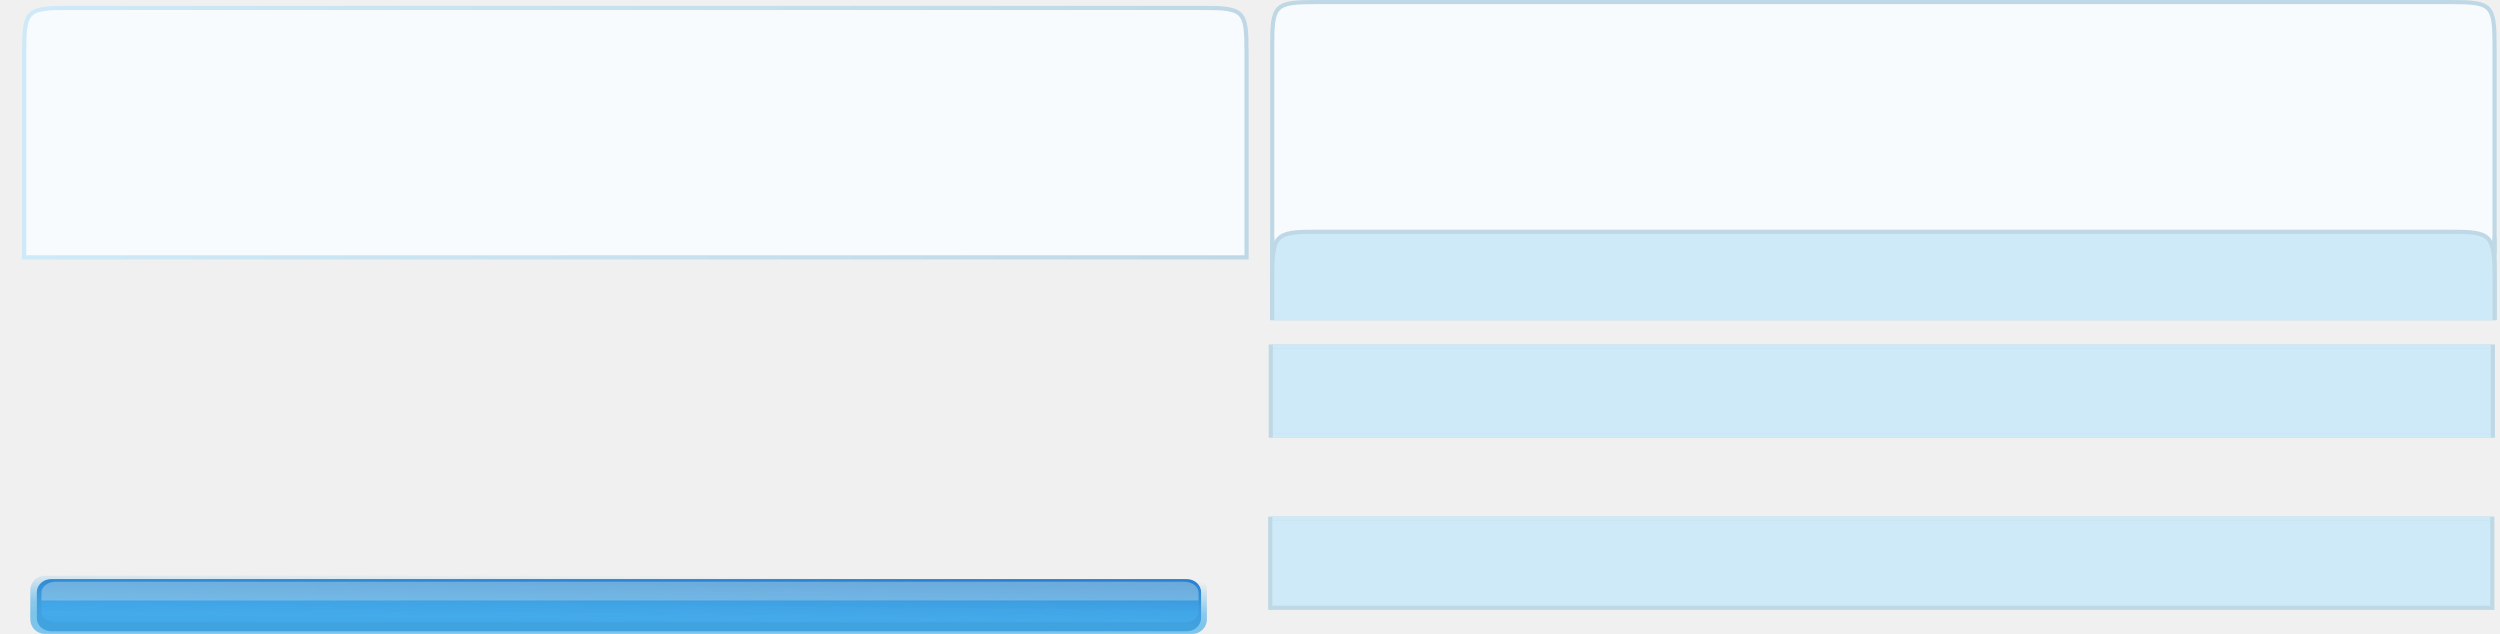
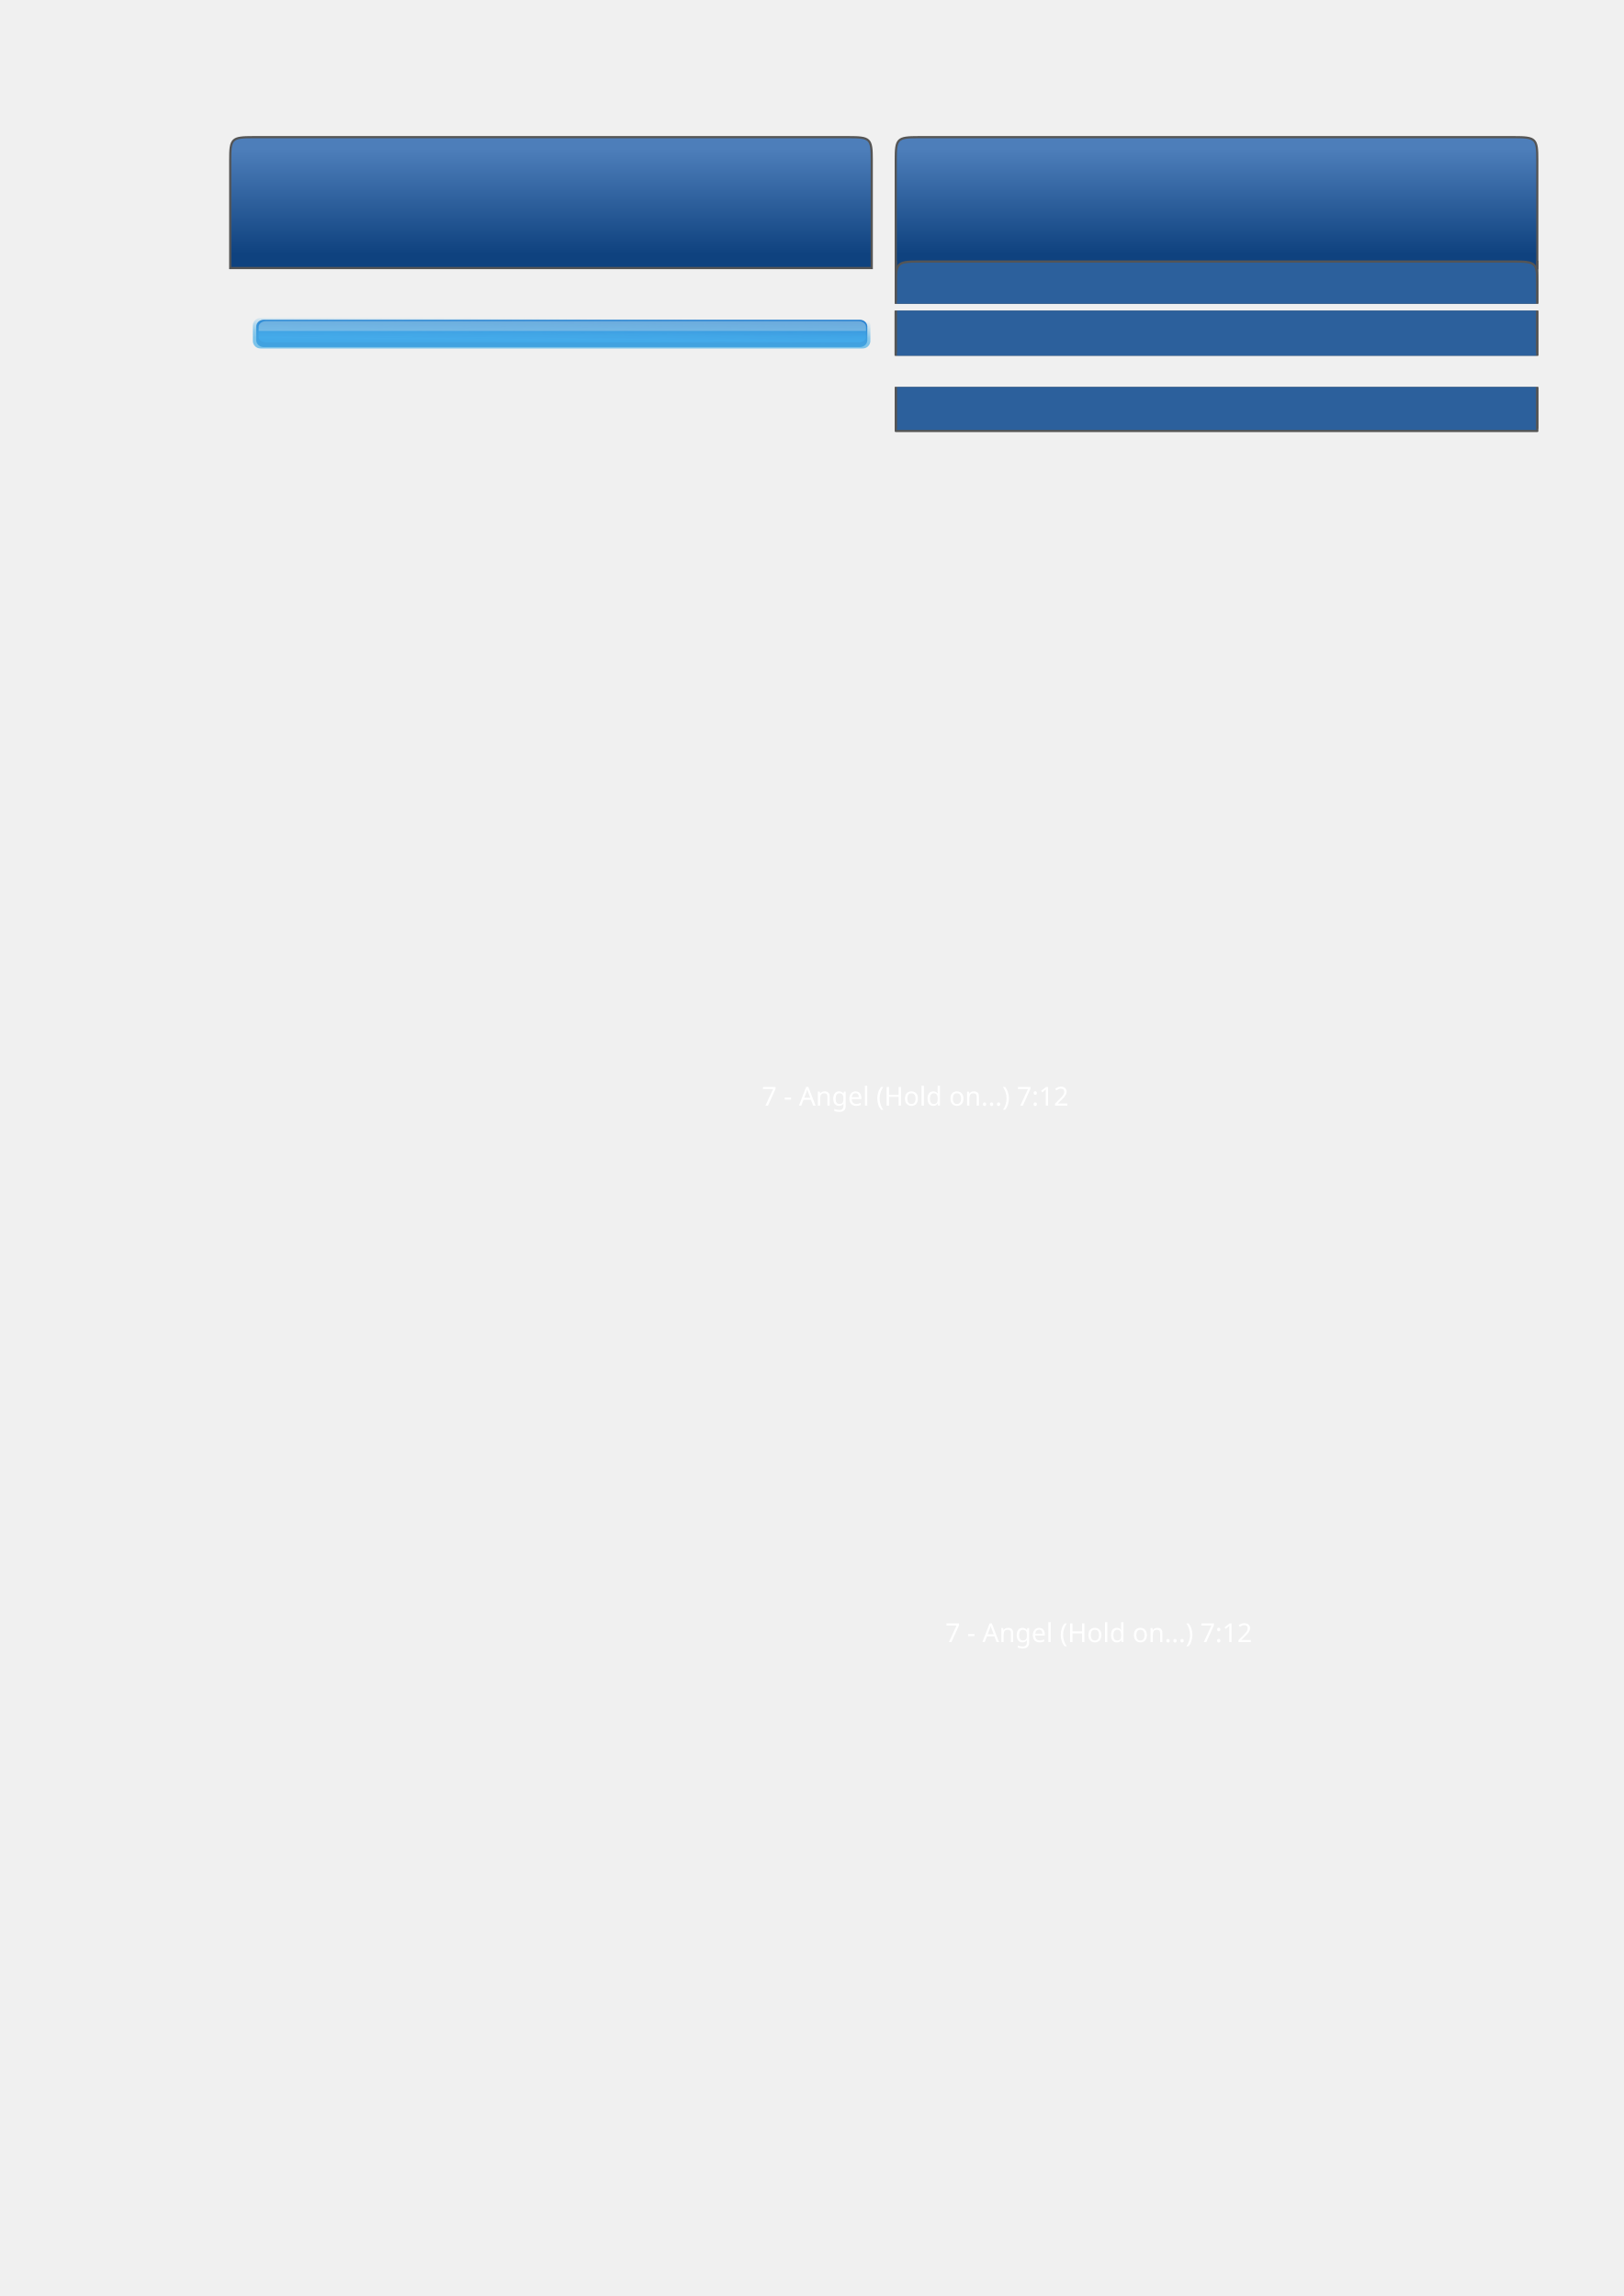
- <svg xmlns="http://www.w3.org/2000/svg" xmlns:xlink="http://www.w3.org/1999/xlink" version="1.0" width="601.313" height="152.468" id="svg2465">
+ <svg xmlns="http://www.w3.org/2000/svg" xmlns:xlink="http://www.w3.org/1999/xlink" width="744.094" height="1052.362" id="svg2465">
  <defs id="defs2467">
-     <linearGradient x1="156" y1="107.5" x2="156" y2="59.5" id="SVGID_3_" gradientUnits="userSpaceOnUse" gradientTransform="translate(301.5,-42.13782)">
-       <stop style="stop-color:#303030;stop-opacity:1" offset="0" id="stop41" />
-       <stop style="stop-color:#666666;stop-opacity:1" offset="1" id="stop43" />
-     </linearGradient>
-     <linearGradient x1="156" y1="23.5" x2="156" y2="159.5" id="SVGID_4_" gradientUnits="userSpaceOnUse">
-       <stop style="stop-color:#383838;stop-opacity:1" offset="0" id="stop50" />
-       <stop style="stop-color:#000000;stop-opacity:1" offset="1" id="stop52" />
-     </linearGradient>
-     <linearGradient x1="156" y1="386.5" x2="156" y2="338.5" id="SVGID_1_" gradientUnits="userSpaceOnUse">
-       <stop style="stop-color:#303030;stop-opacity:1" offset="0" id="stop13" />
-       <stop style="stop-color:#666666;stop-opacity:1" offset="1" id="stop15" />
-     </linearGradient>
-     <linearGradient x1="156" y1="107.5" x2="156" y2="59.5" id="linearGradient12237" xlink:href="#SVGID_3_" gradientUnits="userSpaceOnUse" gradientTransform="translate(301.5,-42.13782)" />
-     <linearGradient x1="156" y1="23.5" x2="156" y2="159.5" id="linearGradient12239" xlink:href="#SVGID_4_" gradientUnits="userSpaceOnUse" />
-     <linearGradient x1="156" y1="107.5" x2="156" y2="59.5" id="linearGradient12249" xlink:href="#SVGID_3_" gradientUnits="userSpaceOnUse" gradientTransform="translate(400,8.362183)" />
-     <linearGradient x1="156" y1="107.5" x2="156" y2="59.5" id="linearGradient12307" xlink:href="#SVGID_3_" gradientUnits="userSpaceOnUse" gradientTransform="translate(400,8.362183)" />
-     <linearGradient x1="156" y1="23.5" x2="156" y2="159.5" id="linearGradient12309" xlink:href="#SVGID_4_" gradientUnits="userSpaceOnUse" />
-     <linearGradient x1="156" y1="23.5" x2="156" y2="159.5" id="linearGradient12321" xlink:href="#SVGID_4_" gradientUnits="userSpaceOnUse" />
-     <linearGradient x1="156" y1="23.5" x2="156" y2="159.5" id="linearGradient2492" gradientUnits="userSpaceOnUse">
-       <stop style="stop-color:#383838;stop-opacity:1" offset="0" id="stop2494" />
-       <stop style="stop-color:#000000;stop-opacity:1" offset="1" id="stop2496" />
-     </linearGradient>
-     <linearGradient x1="156" y1="23.5" x2="156" y2="159.5" id="linearGradient12327" xlink:href="#SVGID_4_" gradientUnits="userSpaceOnUse" gradientTransform="translate(400,9.362183)" />
-     <linearGradient x1="156" y1="23.5" x2="156" y2="159.5" id="linearGradient20166" gradientUnits="userSpaceOnUse">
-       <stop style="stop-color:#383838;stop-opacity:1" offset="0" id="stop20168" />
-       <stop style="stop-color:#000000;stop-opacity:1" offset="1" id="stop20170" />
-     </linearGradient>
-     <linearGradient x1="571.39" y1="26.003" x2="617.646" y2="26.003" id="linearGradient3282" xlink:href="#linearGradient3278" gradientUnits="userSpaceOnUse" gradientTransform="matrix(0.238449,5.037037e-2,-1.04767,4.931117,25.27228,-40.75651)" />
-     <linearGradient x1="219.501" y1="175.302" x2="221.501" y2="167.488" id="linearGradient3279" xlink:href="#linearGradient3256" gradientUnits="userSpaceOnUse" gradientTransform="matrix(0.952842,0.20128,-0.262179,1.234011,25.27228,-40.75651)" />
-     <radialGradient cx="87.631" cy="237.261" r="43.632" fx="87.631" fy="237.261" id="radialGradient3275" xlink:href="#linearGradient3339" gradientUnits="userSpaceOnUse" gradientTransform="matrix(1.085913,0.22939,-0.230051,1.082792,25.27228,-40.75651)" />
-     <radialGradient cx="43.683" cy="239.966" r="66.204" fx="43.683" fy="239.966" id="radialGradient3269" xlink:href="#linearGradient3450" gradientUnits="userSpaceOnUse" gradientTransform="matrix(1.494373,0.315674,-0.167171,0.78683,25.27228,-40.75651)" />
-     <linearGradient x1="163.299" y1="67.546" x2="255.826" y2="67.546" id="linearGradient3266" xlink:href="#linearGradient3316" gradientUnits="userSpaceOnUse" gradientTransform="matrix(0.901885,0.190516,-0.276992,1.303734,25.28407,-40.812)" />
-     <linearGradient x1="191.884" y1="31.259" x2="133.694" y2="30.521" id="linearGradient3258" xlink:href="#linearGradient3426" gradientUnits="userSpaceOnUse" gradientTransform="matrix(1.007419,0.212809,-0.247976,1.167159,25.15494,-40.21702)" />
+     <linearGradient y2="59.5" x2="156" y1="107.5" x1="156" gradientUnits="userSpaceOnUse" id="SVGID_3_" gradientTransform="translate(301.5,-42.13782)">
+       <stop id="stop41" style="stop-color:#0f427f;stop-opacity:1;" offset="0" />
+       <stop id="stop43" style="stop-color:#4d7eba;stop-opacity:1;" offset="1" />
+     </linearGradient>
+     <linearGradient y2="159.5" x2="156" y1="23.5" x1="156" gradientUnits="userSpaceOnUse" id="SVGID_4_">
+       <stop id="stop50" style="stop-color:#383838" offset="0" />
+       <stop id="stop52" style="stop-color:#000000" offset="1" />
+     </linearGradient>
+     <linearGradient y2="338.5" x2="156" y1="386.5" x1="156" gradientUnits="userSpaceOnUse" id="SVGID_1_">
+       <stop id="stop13" style="stop-color:#303030" offset="0" />
+       <stop id="stop15" style="stop-color:#666666" offset="1" />
+     </linearGradient>
+     <linearGradient xlink:href="#SVGID_3_" id="linearGradient12237" gradientUnits="userSpaceOnUse" gradientTransform="translate(301.5,-42.13782)" x1="156" y1="107.5" x2="156" y2="59.5" />
+     <linearGradient xlink:href="#SVGID_4_" id="linearGradient12239" gradientUnits="userSpaceOnUse" x1="156" y1="23.5" x2="156" y2="159.5" />
+     <linearGradient xlink:href="#SVGID_3_" id="linearGradient12249" gradientUnits="userSpaceOnUse" gradientTransform="translate(400,8.362183)" x1="156" y1="107.5" x2="156" y2="59.5" />
+     <linearGradient xlink:href="#SVGID_3_" id="linearGradient12307" gradientUnits="userSpaceOnUse" gradientTransform="translate(400,8.362183)" x1="156" y1="107.5" x2="156" y2="59.5" />
+     <linearGradient xlink:href="#SVGID_4_" id="linearGradient12309" gradientUnits="userSpaceOnUse" x1="156" y1="23.5" x2="156" y2="159.5" />
+     <linearGradient xlink:href="#SVGID_4_" id="linearGradient12321" gradientUnits="userSpaceOnUse" x1="156" y1="23.5" x2="156" y2="159.5" />
+     <linearGradient id="linearGradient2492" gradientUnits="userSpaceOnUse" x1="156" y1="23.5" x2="156" y2="159.5">
+       <stop offset="0" style="stop-color:#383838" id="stop2494" />
+       <stop offset="1" style="stop-color:#000000" id="stop2496" />
+     </linearGradient>
+     <linearGradient xlink:href="#SVGID_4_" id="linearGradient12327" gradientUnits="userSpaceOnUse" x1="156" y1="23.5" x2="156" y2="159.5" gradientTransform="translate(400,9.362183)" />
+     <linearGradient id="linearGradient20166" gradientUnits="userSpaceOnUse" x1="156" y1="23.5" x2="156" y2="159.5">
+       <stop offset="0" style="stop-color:#383838" id="stop20168" />
+       <stop offset="1" style="stop-color:#000000" id="stop20170" />
+     </linearGradient>
+     <linearGradient id="linearGradient2477" gradientUnits="userSpaceOnUse" x1="156" y1="386.5" x2="156" y2="338.5">
+       <stop offset="0" style="stop-color:#303030" id="stop2479" />
+       <stop offset="1" style="stop-color:#666666" id="stop2481" />
+     </linearGradient>
+     <linearGradient xlink:href="#SVGID_3_" id="linearGradient4249" gradientUnits="userSpaceOnUse" x1="156" y1="386.5" x2="156" y2="338.5" gradientTransform="translate(96.5,-270.1378)" />
+     <linearGradient gradientTransform="translate(-304.1549,-0.6960067)" gradientUnits="userSpaceOnUse" xlink:href="#linearGradient3168" id="linearGradient28259" y2="92.862" x2="704.998" y1="92.862" x1="409.998" />
+     <linearGradient gradientUnits="userSpaceOnUse" xlink:href="#linearGradient3168" id="linearGradient28255" y2="92.862" x2="704.998" y1="92.862" x1="409.998" />
+     <linearGradient gradientUnits="userSpaceOnUse" xlink:href="#linearGradient27262" id="linearGradient27268" y2="92.862" x2="704.998" y1="92.862" x1="409.998" />
+     <linearGradient gradientUnits="userSpaceOnUse" xlink:href="#linearGradient3168" id="linearGradient27258" y2="129.297" x2="704.498" y1="129.297" x1="410.498" />
+     <linearGradient gradientUnits="userSpaceOnUse" xlink:href="#linearGradient3168" id="linearGradient27240" y2="129.369" x2="705" y1="129.369" x1="704" />
+     <linearGradient gradientUnits="userSpaceOnUse" xlink:href="#linearGradient3168" id="linearGradient27238" y2="129.37" x2="411" y1="129.37" x1="410" />
+     <linearGradient gradientUnits="userSpaceOnUse" xlink:href="#linearGradient3168" id="linearGradient27236" y2="92.862" x2="704.998" y1="92.862" x1="409.998" />
+     <linearGradient gradientTransform="matrix(1.485976,0,0,0.6042971,365.6023,54.96613)" gradientUnits="userSpaceOnUse" xlink:href="#linearGradient3168" id="linearGradient27217" y2="24.505" x2="127.203" y1="204.82" x1="127.203" />
+     <linearGradient gradientTransform="matrix(3.373718,0,0,0.225475,387.5908,113.0999)" gradientUnits="userSpaceOnUse" xlink:href="#linearGradient3186" id="linearGradient27214" y2="173.231" x2="39.494" y1="161.823" x1="39.494" />
+     <linearGradient gradientTransform="matrix(3.373718,0,0,0.225475,387.5908,113.0999)" gradientUnits="userSpaceOnUse" xlink:href="#linearGradient3186" id="linearGradient27211" y2="173.231" x2="39.494" y1="161.823" x1="39.494" />
+     <linearGradient gradientTransform="matrix(1.485976,0,0,0.6042971,365.6023,54.96613)" gradientUnits="userSpaceOnUse" xlink:href="#linearGradient3033" id="linearGradient27209" y2="24.505" x2="127.203" y1="204.82" x1="127.203" />
+     <linearGradient gradientTransform="matrix(3.373105,0,0,0.2365409,387.2329,143.3455)" gradientUnits="userSpaceOnUse" xlink:href="#linearGradient3168" id="linearGradient26224" y2="159.921" x2="37.697" y1="182.738" x1="37.697" />
+     <linearGradient gradientTransform="translate(-305.5,64.5)" gradientUnits="userSpaceOnUse" xlink:href="#linearGradient3168" id="linearGradient26221" y2="92.862" x2="704.998" y1="92.862" x1="409.998" />
+     <linearGradient gradientTransform="translate(-305.5,64.5)" gradientUnits="userSpaceOnUse" xlink:href="#linearGradient3168" id="linearGradient25670" y2="92.862" x2="704.998" y1="92.862" x1="409.998" />
+     <linearGradient gradientTransform="translate(-320.5,67.5)" gradientUnits="userSpaceOnUse" xlink:href="#linearGradient3168" id="linearGradient25666" y2="129.37" x2="411" y1="129.37" x1="410" />
+     <linearGradient gradientTransform="translate(-320.5,67.5)" gradientUnits="userSpaceOnUse" xlink:href="#linearGradient3168" id="linearGradient25663" y2="129.369" x2="705" y1="129.369" x1="704" />
+     <linearGradient gradientUnits="userSpaceOnUse" xlink:href="#linearGradient3168" id="linearGradient25660" y2="129.369" x2="705" y1="129.369" x1="704" />
+     <linearGradient gradientUnits="userSpaceOnUse" xlink:href="#linearGradient3168" id="linearGradient25658" y2="129.37" x2="411" y1="129.37" x1="410" />
+     <linearGradient gradientUnits="userSpaceOnUse" xlink:href="#linearGradient3168" id="linearGradient25656" y2="92.862" x2="704.998" y1="92.862" x1="409.998" />
+     <linearGradient gradientUnits="userSpaceOnUse" xlink:href="#linearGradient3168" id="linearGradient25638" y2="129.369" x2="705" y1="129.369" x1="704" />
+     <linearGradient gradientUnits="userSpaceOnUse" xlink:href="#linearGradient3168" id="linearGradient25630" y2="129.37" x2="411" y1="129.37" x1="410" />
+     <linearGradient gradientUnits="userSpaceOnUse" xlink:href="#linearGradient3168" id="linearGradient25622" y2="92.862" x2="704.998" y1="92.862" x1="409.998" />
+     <linearGradient gradientTransform="matrix(1.485976,0,0,0.6042971,365.6023,54.96613)" gradientUnits="userSpaceOnUse" xlink:href="#linearGradient3033" id="linearGradient24264" y2="24.505" x2="127.203" y1="204.82" x1="127.203" />
+     <linearGradient gradientTransform="matrix(3.373718,0,0,0.225475,387.5908,113.0999)" gradientUnits="userSpaceOnUse" xlink:href="#linearGradient3186" id="linearGradient24261" y2="173.231" x2="39.494" y1="161.823" x1="39.494" />
+     <linearGradient gradientTransform="matrix(3.373105,0,0,0.2365409,387.2329,143.3455)" gradientUnits="userSpaceOnUse" xlink:href="#linearGradient3168" id="linearGradient18287" y2="159.921" x2="37.697" y1="182.738" x1="37.697" />
+     <linearGradient gradientTransform="matrix(1.000179,0,0,0.7770556,1.982399,-16.407)" gradientUnits="userSpaceOnUse" xlink:href="#linearGradient3278" id="linearGradient18132" y2="448.785" x2="281.216" y1="414.846" x1="281.458" />
+     <linearGradient gradientTransform="matrix(1,0,0,0.9464286,1.949747,-87.37264)" gradientUnits="userSpaceOnUse" xlink:href="#linearGradient3222" id="linearGradient18130" y2="414.139" x2="291.558" y1="428.139" x1="291.401" />
+     <linearGradient gradientTransform="matrix(1.000179,0,0,0.7770556,1.982399,-16.407)" gradientUnits="userSpaceOnUse" xlink:href="#linearGradient3278" id="linearGradient18118" y2="448.785" x2="281.216" y1="414.846" x1="281.458" />
+     <linearGradient gradientTransform="matrix(1,0,0,0.9464286,1.949747,-87.37264)" gradientUnits="userSpaceOnUse" xlink:href="#linearGradient3222" id="linearGradient18116" y2="414.139" x2="291.558" y1="428.139" x1="291.401" />
+     <linearGradient gradientTransform="matrix(0.2384491,5.0370374e-2,-1.04767,4.931117,449.0314,146.3982)" gradientUnits="userSpaceOnUse" xlink:href="#linearGradient3278" id="linearGradient5431" y2="26.003" x2="617.646" y1="26.003" x1="571.39" />
+     <linearGradient gradientTransform="matrix(0.952842,0.2012799,-0.2621792,1.234012,449.0314,146.3982)" gradientUnits="userSpaceOnUse" xlink:href="#linearGradient3256" id="linearGradient5428" y2="167.488" x2="221.501" y1="175.302" x1="219.501" />
+     <radialGradient gradientTransform="matrix(1.085913,0.22939,-0.230051,1.082792,449.0314,146.3982)" gradientUnits="userSpaceOnUse" xlink:href="#linearGradient3339" id="radialGradient5425" fy="237.261" fx="87.631" r="43.632" cy="237.261" cx="87.631" />
+     <radialGradient gradientTransform="matrix(1.494373,0.3156737,-0.1671707,0.7868303,449.9958,151.0906)" gradientUnits="userSpaceOnUse" xlink:href="#linearGradient3450" id="radialGradient5419" fy="239.966" fx="43.683" r="66.204" cy="239.966" cx="43.683" />
+     <linearGradient gradientTransform="matrix(0.9018855,0.1905157,-0.2769924,1.303734,449.0432,146.3427)" gradientUnits="userSpaceOnUse" xlink:href="#linearGradient3316" id="linearGradient5416" y2="67.546" x2="255.826" y1="67.546" x1="163.299" />
+     <linearGradient gradientTransform="matrix(1.007419,0.2128088,-0.2479757,1.167159,448.914,146.9377)" gradientUnits="userSpaceOnUse" xlink:href="#linearGradient3426" id="linearGradient5408" y2="30.521" x2="133.694" y1="31.259" x1="191.884" />
+     <radialGradient gradientUnits="userSpaceOnUse" xlink:href="#linearGradient3222" id="radialGradient4409" fy="210.796" fx="85.957" r="37.277" cy="210.796" cx="85.957" />
+     <linearGradient gradientUnits="userSpaceOnUse" xlink:href="#linearGradient3222" id="linearGradient4407" y2="229.452" x2="97.897" y1="164.932" x1="70.037" />
+     <radialGradient gradientUnits="userSpaceOnUse" xlink:href="#linearGradient3210" id="radialGradient4405" fy="211.573" fx="87.398" r="48.997" cy="211.573" cx="87.398" />
+     <linearGradient gradientTransform="matrix(1.133764,0,0,0.991129,134.0667,345.742)" gradientUnits="userSpaceOnUse" xlink:href="#linearGradient3033" id="linearGradient4389" y2="24.505" x2="127.203" y1="204.82" x1="127.203" />
+     <linearGradient gradientTransform="matrix(2.546623,0,0,0.392677,152.2301,340.5969)" gradientUnits="userSpaceOnUse" xlink:href="#linearGradient3168" id="linearGradient4386" y2="159.921" x2="37.697" y1="182.738" x1="37.697" />
+     <linearGradient gradientTransform="matrix(2.546623,0,0,0.392677,152.2301,406.5969)" gradientUnits="userSpaceOnUse" xlink:href="#linearGradient3168" id="linearGradient4383" y2="159.921" x2="37.697" y1="182.738" x1="37.697" />
+     <linearGradient gradientTransform="matrix(2.546623,0,0,0.392677,152.2301,470.5969)" gradientUnits="userSpaceOnUse" xlink:href="#linearGradient3168" id="linearGradient4380" y2="159.921" x2="37.697" y1="182.738" x1="37.697" />
+     <linearGradient gradientTransform="matrix(2.546623,0,0,0.392677,152.2301,374.5969)" gradientUnits="userSpaceOnUse" xlink:href="#linearGradient3186" id="linearGradient4377" y2="173.231" x2="39.494" y1="161.823" x1="39.494" />
+     <linearGradient gradientTransform="matrix(2.546623,0,0,0.392677,152.2301,440.5969)" gradientUnits="userSpaceOnUse" xlink:href="#linearGradient3186" id="linearGradient4374" y2="173.231" x2="39.494" y1="161.823" x1="39.494" />
+     <linearGradient id="linearGradient3186">
+       <stop id="stop3188" offset="0" style="stop-color:#ffffff;stop-opacity:1" />
+       <stop id="stop3190" offset="1" style="stop-color:#ffffff;stop-opacity:0" />
+     </linearGradient>
+     <linearGradient id="linearGradient3168">
+       <stop id="stop3170" offset="0" style="stop-color:#cee9f7;stop-opacity:1" />
+       <stop id="stop3172" offset="1" style="stop-color:#bfd8e5;stop-opacity:1" />
+     </linearGradient>
+     <linearGradient id="linearGradient3033">
+       <stop id="stop3035" offset="0" style="stop-color:#419eea;stop-opacity:0.175" />
+       <stop id="stop3037" offset="1" style="stop-color:#ffffff;stop-opacity:0" />
+     </linearGradient>
+     <linearGradient id="linearGradient4152">
+       <stop id="stop4154" offset="0" style="stop-color:#452b3b;stop-opacity:0.625" />
+       <stop id="stop4162" offset="1" style="stop-color:#3d2634;stop-opacity:0" />
+     </linearGradient>
+     <radialGradient gradientUnits="userSpaceOnUse" xlink:href="#linearGradient4152" id="radialGradient4150" fy="210.796" fx="85.957" r="37.277" cy="210.796" cx="85.957" />
+     <linearGradient id="linearGradient3426">
+       <stop id="stop3428" offset="0" style="stop-color:#97f1fd;stop-opacity:1" />
+       <stop id="stop3430" offset="1" style="stop-color:#41cdff;stop-opacity:0.701" />
+     </linearGradient>
+     <linearGradient id="linearGradient3316">
+       <stop id="stop3318" offset="0" style="stop-color:#46b3ff;stop-opacity:1" />
+       <stop id="stop3324" offset="0.02" style="stop-color:#1d72c9;stop-opacity:1" />
+       <stop id="stop3326" offset="0.515" style="stop-color:#64cff4;stop-opacity:1" />
+       <stop id="stop3330" offset="0.668" style="stop-color:#65d1f7;stop-opacity:1" />
+       <stop id="stop3328" offset="0.92" style="stop-color:#196dc7;stop-opacity:1" />
+       <stop id="stop3320" offset="1" style="stop-color:#196dc7;stop-opacity:1" />
+     </linearGradient>
+     <linearGradient id="linearGradient3450">
+       <stop id="stop3452" offset="0" style="stop-color:#fdfdfd;stop-opacity:1" />
+       <stop id="stop3454" offset="1" style="stop-color:#fdfdfd;stop-opacity:0" />
+     </linearGradient>
+     <linearGradient id="linearGradient3222">
+       <stop id="stop3224" offset="0" style="stop-color:#4cb0e7;stop-opacity:1" />
+       <stop id="stop3242" offset="0.23" style="stop-color:#4cb0e7;stop-opacity:1" />
+       <stop id="stop3230" offset="0.46" style="stop-color:#4cb0e7;stop-opacity:0.854" />
+       <stop id="stop3232" offset="0.69" style="stop-color:#4cb0e7;stop-opacity:0.486" />
+       <stop id="stop3226" offset="1" style="stop-color:#4cb0e7;stop-opacity:0" />
+     </linearGradient>
+     <linearGradient id="linearGradient3210">
+       <stop id="stop3212" offset="0" style="stop-color:#186bc7;stop-opacity:1" />
+       <stop id="stop3218" offset="0.8" style="stop-color:#186bc7;stop-opacity:1" />
+       <stop id="stop3214" offset="1" style="stop-color:#1c74cb;stop-opacity:0" />
+     </linearGradient>
+     <linearGradient id="linearGradient3339">
+       <stop id="stop3341" offset="0" style="stop-color:#ffffff;stop-opacity:1" />
+       <stop id="stop3349" offset="1" style="stop-color:#ffffff;stop-opacity:0" />
+     </linearGradient>
+     <linearGradient id="linearGradient3256">
+       <stop id="stop3258" offset="0" style="stop-color:#3d9cde;stop-opacity:1" />
+       <stop id="stop3260" offset="1" style="stop-color:#3d9cde;stop-opacity:0" />
+     </linearGradient>
    <linearGradient id="linearGradient3278">
-       <stop style="stop-color:#409fdf;stop-opacity:1" offset="0" id="stop3280" />
-       <stop style="stop-color:#49b8f9;stop-opacity:1" offset="0.3" id="stop3284" />
-       <stop style="stop-color:#329be3;stop-opacity:1" offset="0.63" id="stop3290" />
-       <stop style="stop-color:#196dbf;stop-opacity:1" offset="1" id="stop3282" />
-     </linearGradient>
-     <linearGradient id="linearGradient3256">
-       <stop style="stop-color:#3d9cde;stop-opacity:1" offset="0" id="stop3258" />
-       <stop style="stop-color:#3d9cde;stop-opacity:0" offset="1" id="stop3260" />
-     </linearGradient>
-     <linearGradient id="linearGradient3339">
-       <stop style="stop-color:#ffffff;stop-opacity:1" offset="0" id="stop3341" />
-       <stop style="stop-color:#ffffff;stop-opacity:0" offset="1" id="stop3349" />
-     </linearGradient>
-     <linearGradient id="linearGradient3210">
-       <stop style="stop-color:#186bc7;stop-opacity:1" offset="0" id="stop3212" />
-       <stop style="stop-color:#186bc7;stop-opacity:1" offset="0.8" id="stop3218" />
-       <stop style="stop-color:#1c74cb;stop-opacity:0" offset="1" id="stop3214" />
-     </linearGradient>
-     <linearGradient id="linearGradient3222">
-       <stop style="stop-color:#4cb0e7;stop-opacity:1" offset="0" id="stop3224" />
-       <stop style="stop-color:#4cb0e7;stop-opacity:1" offset="0.23" id="stop3242" />
-       <stop style="stop-color:#4cb0e7;stop-opacity:0.854" offset="0.46" id="stop3230" />
-       <stop style="stop-color:#4cb0e7;stop-opacity:0.486" offset="0.69" id="stop3232" />
-       <stop style="stop-color:#4cb0e7;stop-opacity:0" offset="1" id="stop3226" />
-     </linearGradient>
-     <linearGradient id="linearGradient3450">
-       <stop style="stop-color:#fdfdfd;stop-opacity:1" offset="0" id="stop3452" />
-       <stop style="stop-color:#fdfdfd;stop-opacity:0" offset="1" id="stop3454" />
-     </linearGradient>
-     <linearGradient id="linearGradient3316">
-       <stop style="stop-color:#46b3ff;stop-opacity:1" offset="0" id="stop3318" />
-       <stop style="stop-color:#1d72c9;stop-opacity:1" offset="0.02" id="stop3324" />
-       <stop style="stop-color:#64cff4;stop-opacity:1" offset="0.515" id="stop3326" />
-       <stop style="stop-color:#65d1f7;stop-opacity:1" offset="0.668" id="stop3330" />
-       <stop style="stop-color:#196dc7;stop-opacity:1" offset="0.92" id="stop3328" />
-       <stop style="stop-color:#196dc7;stop-opacity:1" offset="1" id="stop3320" />
-     </linearGradient>
-     <linearGradient id="linearGradient3426">
-       <stop style="stop-color:#97f1fd;stop-opacity:1" offset="0" id="stop3428" />
-       <stop style="stop-color:#41cdff;stop-opacity:0.701" offset="1" id="stop3430" />
-     </linearGradient>
-     <radialGradient cx="85.957" cy="210.796" r="37.277" fx="85.957" fy="210.796" id="radialGradient4150" xlink:href="#linearGradient4152" gradientUnits="userSpaceOnUse" />
-     <linearGradient id="linearGradient4152">
-       <stop style="stop-color:#452b3b;stop-opacity:0.625" offset="0" id="stop4154" />
-       <stop style="stop-color:#3d2634;stop-opacity:0" offset="1" id="stop4162" />
-     </linearGradient>
-     <linearGradient id="linearGradient3033">
-       <stop style="stop-color:#419eea;stop-opacity:0.175" offset="0" id="stop3035" />
-       <stop style="stop-color:#ffffff;stop-opacity:0" offset="1" id="stop3037" />
-     </linearGradient>
-     <linearGradient id="linearGradient3168">
-       <stop style="stop-color:#cee9f7;stop-opacity:1" offset="0" id="stop3170" />
-       <stop style="stop-color:#bfd8e5;stop-opacity:1" offset="1" id="stop3172" />
-     </linearGradient>
-     <linearGradient id="linearGradient3186">
-       <stop style="stop-color:#ffffff;stop-opacity:1" offset="0" id="stop3188" />
-       <stop style="stop-color:#ffffff;stop-opacity:0" offset="1" id="stop3190" />
-     </linearGradient>
-     <linearGradient x1="39.494" y1="161.823" x2="39.494" y2="173.231" id="linearGradient4374" xlink:href="#linearGradient3186" gradientUnits="userSpaceOnUse" gradientTransform="matrix(2.546623,0,0,0.392677,152.2301,440.5969)" />
-     <linearGradient x1="39.494" y1="161.823" x2="39.494" y2="173.231" id="linearGradient4377" xlink:href="#linearGradient3186" gradientUnits="userSpaceOnUse" gradientTransform="matrix(2.546623,0,0,0.392677,152.2301,374.5969)" />
-     <linearGradient x1="37.697" y1="182.738" x2="37.697" y2="159.921" id="linearGradient4380" xlink:href="#linearGradient3168" gradientUnits="userSpaceOnUse" gradientTransform="matrix(2.546623,0,0,0.392677,152.2301,470.5969)" />
-     <linearGradient x1="37.697" y1="182.738" x2="37.697" y2="159.921" id="linearGradient4383" xlink:href="#linearGradient3168" gradientUnits="userSpaceOnUse" gradientTransform="matrix(2.546623,0,0,0.392677,152.2301,406.5969)" />
-     <linearGradient x1="37.697" y1="182.738" x2="37.697" y2="159.921" id="linearGradient4386" xlink:href="#linearGradient3168" gradientUnits="userSpaceOnUse" gradientTransform="matrix(2.546623,0,0,0.392677,152.2301,340.5969)" />
-     <linearGradient x1="127.203" y1="204.82" x2="127.203" y2="24.505" id="linearGradient4389" xlink:href="#linearGradient3033" gradientUnits="userSpaceOnUse" gradientTransform="matrix(1.133764,0,0,0.991129,134.0667,345.742)" />
-     <radialGradient cx="87.398" cy="211.573" r="48.997" fx="87.398" fy="211.573" id="radialGradient4405" xlink:href="#linearGradient3210" gradientUnits="userSpaceOnUse" />
-     <linearGradient x1="70.037" y1="164.932" x2="97.897" y2="229.452" id="linearGradient4407" xlink:href="#linearGradient3222" gradientUnits="userSpaceOnUse" />
-     <radialGradient cx="85.957" cy="210.796" r="37.277" fx="85.957" fy="210.796" id="radialGradient4409" xlink:href="#linearGradient3222" gradientUnits="userSpaceOnUse" />
-     <linearGradient x1="191.884" y1="31.259" x2="133.694" y2="30.521" id="linearGradient5408" xlink:href="#linearGradient3426" gradientUnits="userSpaceOnUse" gradientTransform="matrix(1.007419,0.2128088,-0.2479757,1.167159,448.914,146.9377)" />
-     <linearGradient x1="163.299" y1="67.546" x2="255.826" y2="67.546" id="linearGradient5416" xlink:href="#linearGradient3316" gradientUnits="userSpaceOnUse" gradientTransform="matrix(0.9018855,0.1905157,-0.2769924,1.303734,449.0432,146.3427)" />
-     <radialGradient cx="43.683" cy="239.966" r="66.204" fx="43.683" fy="239.966" id="radialGradient5419" xlink:href="#linearGradient3450" gradientUnits="userSpaceOnUse" gradientTransform="matrix(1.494373,0.3156737,-0.1671707,0.7868303,449.9958,151.0906)" />
-     <radialGradient cx="87.631" cy="237.261" r="43.632" fx="87.631" fy="237.261" id="radialGradient5425" xlink:href="#linearGradient3339" gradientUnits="userSpaceOnUse" gradientTransform="matrix(1.085913,0.22939,-0.230051,1.082792,449.0314,146.3982)" />
-     <linearGradient x1="219.501" y1="175.302" x2="221.501" y2="167.488" id="linearGradient5428" xlink:href="#linearGradient3256" gradientUnits="userSpaceOnUse" gradientTransform="matrix(0.952842,0.2012799,-0.2621792,1.234012,449.0314,146.3982)" />
-     <linearGradient x1="571.39" y1="26.003" x2="617.646" y2="26.003" id="linearGradient5431" xlink:href="#linearGradient3278" gradientUnits="userSpaceOnUse" gradientTransform="matrix(0.2384491,5.0370374e-2,-1.04767,4.931117,449.0314,146.3982)" />
-     <linearGradient x1="291.401" y1="428.139" x2="291.558" y2="414.139" id="linearGradient18116" xlink:href="#linearGradient3222" gradientUnits="userSpaceOnUse" gradientTransform="matrix(1,0,0,0.9464286,1.949747,-87.37264)" />
-     <linearGradient x1="281.458" y1="414.846" x2="281.216" y2="448.785" id="linearGradient18118" xlink:href="#linearGradient3278" gradientUnits="userSpaceOnUse" gradientTransform="matrix(1.000179,0,0,0.7770556,1.982399,-16.407)" />
-     <linearGradient x1="291.401" y1="428.139" x2="291.558" y2="414.139" id="linearGradient18130" xlink:href="#linearGradient3222" gradientUnits="userSpaceOnUse" gradientTransform="matrix(1,0,0,0.9464286,1.949747,-87.37264)" />
-     <linearGradient x1="281.458" y1="414.846" x2="281.216" y2="448.785" id="linearGradient18132" xlink:href="#linearGradient3278" gradientUnits="userSpaceOnUse" gradientTransform="matrix(1.000179,0,0,0.7770556,1.982399,-16.407)" />
-     <linearGradient x1="37.697" y1="182.738" x2="37.697" y2="159.921" id="linearGradient18287" xlink:href="#linearGradient3168" gradientUnits="userSpaceOnUse" gradientTransform="matrix(3.373105,0,0,0.2365409,387.2329,143.3455)" />
-     <linearGradient x1="39.494" y1="161.823" x2="39.494" y2="173.231" id="linearGradient24261" xlink:href="#linearGradient3186" gradientUnits="userSpaceOnUse" gradientTransform="matrix(3.373718,0,0,0.225475,387.5908,113.0999)" />
-     <linearGradient x1="127.203" y1="204.82" x2="127.203" y2="24.505" id="linearGradient24264" xlink:href="#linearGradient3033" gradientUnits="userSpaceOnUse" gradientTransform="matrix(1.485976,0,0,0.6042971,365.6023,54.96613)" />
-     <linearGradient x1="409.998" y1="92.862" x2="704.998" y2="92.862" id="linearGradient25622" xlink:href="#linearGradient3168" gradientUnits="userSpaceOnUse" />
-     <linearGradient x1="410" y1="129.37" x2="411" y2="129.37" id="linearGradient25630" xlink:href="#linearGradient3168" gradientUnits="userSpaceOnUse" />
-     <linearGradient x1="704" y1="129.369" x2="705" y2="129.369" id="linearGradient25638" xlink:href="#linearGradient3168" gradientUnits="userSpaceOnUse" />
-     <linearGradient x1="409.998" y1="92.862" x2="704.998" y2="92.862" id="linearGradient25656" xlink:href="#linearGradient3168" gradientUnits="userSpaceOnUse" />
-     <linearGradient x1="410" y1="129.37" x2="411" y2="129.37" id="linearGradient25658" xlink:href="#linearGradient3168" gradientUnits="userSpaceOnUse" />
-     <linearGradient x1="704" y1="129.369" x2="705" y2="129.369" id="linearGradient25660" xlink:href="#linearGradient3168" gradientUnits="userSpaceOnUse" />
-     <linearGradient x1="704" y1="129.369" x2="705" y2="129.369" id="linearGradient25663" xlink:href="#linearGradient3168" gradientUnits="userSpaceOnUse" gradientTransform="translate(-320.5,67.5)" />
-     <linearGradient x1="410" y1="129.37" x2="411" y2="129.37" id="linearGradient25666" xlink:href="#linearGradient3168" gradientUnits="userSpaceOnUse" gradientTransform="translate(-320.5,67.5)" />
-     <linearGradient x1="409.998" y1="92.862" x2="704.998" y2="92.862" id="linearGradient25670" xlink:href="#linearGradient3168" gradientUnits="userSpaceOnUse" gradientTransform="translate(-305.5,64.5)" />
-     <linearGradient x1="37.697" y1="182.738" x2="37.697" y2="159.921" id="linearGradient34225" xlink:href="#linearGradient3168" gradientUnits="userSpaceOnUse" gradientTransform="matrix(3.373105,0,0,0.2365409,282.7344,89.34987)" />
-     <linearGradient x1="127.203" y1="204.82" x2="127.203" y2="24.505" id="linearGradient36199" xlink:href="#linearGradient3033" gradientUnits="userSpaceOnUse" gradientTransform="matrix(1.485976,0,0,0.6042971,318.848,165.208)" />
-     <linearGradient x1="37.697" y1="182.738" x2="37.697" y2="159.921" id="linearGradient40087" xlink:href="#linearGradient3168" gradientUnits="userSpaceOnUse" gradientTransform="matrix(3.373105,0,0,0.2365409,283.7187,57.8522)" />
-     <linearGradient xlink:href="#linearGradient3168" id="linearGradient49414" x1="0" y1="95" x2="295" y2="95" gradientUnits="userSpaceOnUse" gradientTransform="translate(5.321351,-63.09602)" />
-     <linearGradient xlink:href="#linearGradient3168" id="linearGradient50391" x1="409.998" y1="101.29" x2="705" y2="101.29" gradientUnits="userSpaceOnUse" />
-     <linearGradient xlink:href="#linearGradient3168" id="linearGradient51368" x1="305.313" y1="105.566" x2="601.313" y2="105.566" gradientUnits="userSpaceOnUse" />
-     <linearGradient xlink:href="#linearGradient3168" id="linearGradient51376" x1="468.68" y1="125.413" x2="468.9" y2="148.621" gradientUnits="userSpaceOnUse" />
+       <stop id="stop3280" offset="0" style="stop-color:#409fdf;stop-opacity:1" />
+       <stop id="stop3284" offset="0.3" style="stop-color:#49b8f9;stop-opacity:1" />
+       <stop id="stop3290" offset="0.63" style="stop-color:#329be3;stop-opacity:1" />
+       <stop id="stop3282" offset="1" style="stop-color:#196dbf;stop-opacity:1" />
+     </linearGradient>
+     <linearGradient gradientTransform="matrix(1.007419,0.212809,-0.247976,1.167159,25.15494,-40.21702)" gradientUnits="userSpaceOnUse" xlink:href="#linearGradient3426" id="linearGradient3258" y2="30.521" x2="133.694" y1="31.259" x1="191.884" />
+     <linearGradient gradientTransform="matrix(0.901885,0.190516,-0.276992,1.303734,25.28407,-40.812)" gradientUnits="userSpaceOnUse" xlink:href="#linearGradient3316" id="linearGradient3266" y2="67.546" x2="255.826" y1="67.546" x1="163.299" />
+     <radialGradient gradientTransform="matrix(1.494373,0.315674,-0.167171,0.78683,25.27228,-40.75651)" gradientUnits="userSpaceOnUse" xlink:href="#linearGradient3450" id="radialGradient3269" fy="239.966" fx="43.683" r="66.204" cy="239.966" cx="43.683" />
+     <radialGradient gradientTransform="matrix(1.085913,0.22939,-0.230051,1.082792,25.27228,-40.75651)" gradientUnits="userSpaceOnUse" xlink:href="#linearGradient3339" id="radialGradient3275" fy="237.261" fx="87.631" r="43.632" cy="237.261" cx="87.631" />
+     <linearGradient gradientTransform="matrix(0.952842,0.20128,-0.262179,1.234011,25.27228,-40.75651)" gradientUnits="userSpaceOnUse" xlink:href="#linearGradient3256" id="linearGradient3279" y2="167.488" x2="221.501" y1="175.302" x1="219.501" />
+     <linearGradient gradientTransform="matrix(0.238449,5.037037e-2,-1.04767,4.931117,25.27228,-40.75651)" gradientUnits="userSpaceOnUse" xlink:href="#linearGradient3278" id="linearGradient3282" y2="26.003" x2="617.646" y1="26.003" x1="571.39" />
+     <linearGradient gradientUnits="userSpaceOnUse" id="linearGradient2388" y2="159.5" x2="156" y1="23.5" x1="156">
+       <stop id="stop2390" offset="0" style="stop-color:#383838;stop-opacity:1" />
+       <stop id="stop2392" offset="1" style="stop-color:#000000;stop-opacity:1" />
+     </linearGradient>
+     <linearGradient gradientTransform="translate(400,9.362183)" gradientUnits="userSpaceOnUse" xlink:href="#SVGID_4_" id="linearGradient2386" y2="159.5" x2="156" y1="23.5" x1="156" />
+     <linearGradient gradientUnits="userSpaceOnUse" id="linearGradient2380" y2="159.5" x2="156" y1="23.5" x1="156">
+       <stop id="stop2382" offset="0" style="stop-color:#383838;stop-opacity:1" />
+       <stop id="stop2384" offset="1" style="stop-color:#000000;stop-opacity:1" />
+     </linearGradient>
+     <linearGradient gradientUnits="userSpaceOnUse" xlink:href="#SVGID_4_" id="linearGradient2378" y2="159.5" x2="156" y1="23.5" x1="156" />
+     <linearGradient gradientUnits="userSpaceOnUse" xlink:href="#SVGID_4_" id="linearGradient2376" y2="159.5" x2="156" y1="23.5" x1="156" />
+     <linearGradient gradientTransform="translate(400,8.362183)" gradientUnits="userSpaceOnUse" xlink:href="#SVGID_3_" id="linearGradient2374" y2="59.5" x2="156" y1="107.5" x1="156" />
+     <linearGradient gradientTransform="translate(400,8.362183)" gradientUnits="userSpaceOnUse" xlink:href="#SVGID_3_" id="linearGradient2372" y2="59.5" x2="156" y1="107.5" x1="156" />
+     <linearGradient gradientUnits="userSpaceOnUse" xlink:href="#SVGID_4_" id="linearGradient2370" y2="159.5" x2="156" y1="23.5" x1="156" />
+     <linearGradient gradientTransform="translate(301.5,-42.13782)" gradientUnits="userSpaceOnUse" xlink:href="#SVGID_3_" id="linearGradient2368" y2="59.5" x2="156" y1="107.5" x1="156" />
+     <linearGradient gradientUnits="userSpaceOnUse" id="linearGradient2362" y2="338.5" x2="156" y1="386.5" x1="156">
+       <stop id="stop2364" offset="0" style="stop-color:#303030;stop-opacity:1" />
+       <stop id="stop2366" offset="1" style="stop-color:#666666;stop-opacity:1" />
+     </linearGradient>
+     <linearGradient gradientUnits="userSpaceOnUse" id="linearGradient2356" y2="159.5" x2="156" y1="23.5" x1="156">
+       <stop id="stop2358" offset="0" style="stop-color:#383838;stop-opacity:1" />
+       <stop id="stop2360" offset="1" style="stop-color:#000000;stop-opacity:1" />
+     </linearGradient>
+     <linearGradient gradientTransform="translate(301.5,-42.13782)" gradientUnits="userSpaceOnUse" id="linearGradient2350" y2="59.5" x2="156" y1="107.5" x1="156">
+       <stop id="stop2352" offset="0" style="stop-color:#303030;stop-opacity:1" />
+       <stop id="stop2354" offset="1" style="stop-color:#666666;stop-opacity:1" />
+     </linearGradient>
+     <linearGradient id="linearGradient27262">
+       <stop id="stop27264" offset="0" style="stop-color:#000000;stop-opacity:1" />
+       <stop id="stop27266" offset="1" style="stop-color:#000000;stop-opacity:0" />
+     </linearGradient>
+     <linearGradient xlink:href="#SVGID_3_" id="linearGradient2547" gradientUnits="userSpaceOnUse" gradientTransform="translate(401.4985,8.862184)" x1="156" y1="107.5" x2="156" y2="59.5" />
+     <linearGradient xlink:href="#linearGradient3222" id="linearGradient2601" gradientUnits="userSpaceOnUse" gradientTransform="matrix(1,0,0,0.9464286,1.949747,-87.37264)" x1="291.401" y1="428.139" x2="291.558" y2="414.139" />
+     <linearGradient xlink:href="#linearGradient3278" id="linearGradient2603" gradientUnits="userSpaceOnUse" gradientTransform="matrix(1.000179,0,0,0.7770556,1.982399,-16.407)" x1="281.458" y1="414.846" x2="281.216" y2="448.785" />
  </defs>
-   <text x="244.645" y="444.4" style="font-size:12px;fill:#ffffff;font-family:ArialMT" id="text150">7 - Angel (Hold on...) 7:12</text>
-   <g transform="matrix(1,0,0,1.056604,-130.4985,-183.3526)" id="body_background">
-     <path d="M 139.356,308.321 C 139.356,306.684 140.909,305.351 142.819,305.351 L 415.924,305.351 C 417.834,305.351 419.387,306.684 419.387,308.321 L 419.387,314.261 C 419.387,315.898 417.834,317.23 415.924,317.23 L 142.819,317.23 C 140.909,317.23 139.356,315.898 139.356,314.261 L 139.356,308.321 z " style="fill:#2981d0;fill-opacity:1;fill-rule:evenodd" id="path5405" />
-     <path d="M 137.787,307.893 C 137.787,306.066 139.357,304.58 141.287,304.58 L 417.287,304.58 C 419.217,304.58 420.787,306.066 420.787,307.893 L 420.787,314.518 C 420.787,316.344 419.217,317.83 417.287,317.83 L 141.287,317.83 C 139.357,317.83 137.787,316.344 137.787,314.518 L 137.787,307.893 z " style="opacity:0.7;fill:url(#linearGradient18116);fill-opacity:1;fill-rule:evenodd" id="path7382" />
-     <path d="M 140.466,308.259 C 140.466,306.987 142.009,305.951 143.907,305.951 L 415.331,305.951 C 417.229,305.951 418.773,306.987 418.773,308.259 L 418.773,312.874 C 418.773,314.147 417.229,315.182 415.331,315.182 L 143.907,315.182 C 142.009,315.182 140.466,314.147 140.466,312.874 L 140.466,308.259 z " style="opacity:0.4;fill:url(#linearGradient18118);fill-opacity:1;fill-rule:evenodd" id="path5434" />
-     <path d="M 143.914,305.95 C 142.016,305.95 140.476,307.079 140.476,308.468 L 140.476,310.218 L 418.776,310.218 L 418.776,308.468 C 418.776,307.079 417.235,305.95 415.337,305.95 L 143.914,305.95 z " style="opacity:0.3;fill:#eeeeec;fill-opacity:1;fill-rule:evenodd" id="path11268" />
-   </g>
-   <path d="M 5.821,12.404 C 5.821,2.524 6.451,1.904 16.391,1.904 L 289.251,1.904 C 299.191,1.904 299.821,2.524 299.821,12.404 L 299.821,61.904 L 5.821,61.904 L 5.821,12.404 z " style="fill:#f8fbfe;fill-opacity:1;fill-rule:evenodd;stroke:url(#linearGradient49414);stroke-opacity:1" id="track" />
-   <g id="head" style="stroke:#bfd8e5;stroke-opacity:1">
-     <path d="M 306,11 C 306,1.12 306.63,0.5 316.57,0.5 L 589.43,0.5 C 599.37,0.5 600,1.12 600,11 L 600,60.5 L 306,60.5 L 306,11 z " style="fill:#f8fbfe;fill-opacity:1;fill-rule:evenodd;stroke:#bfd8e5;stroke-opacity:1" id="path45" />
-     <path d="M 306.002,57.656 L 306.002,76.359" style="fill:none;fill-opacity:1;fill-rule:evenodd;stroke:#bfd8e5;stroke-width:1;stroke-linecap:square;stroke-linejoin:miter;stroke-miterlimit:4;stroke-dasharray:none;stroke-opacity:1" id="path7378" />
-     <path d="M 600.002,57.655 L 600.002,76.359" style="fill:none;fill-opacity:1;fill-rule:evenodd;stroke:#bfd8e5;stroke-width:1;stroke-linecap:square;stroke-linejoin:miter;stroke-miterlimit:0;stroke-dasharray:none;stroke-opacity:1" id="path19169" />
-     <path d="M 316.479,55.745 C 306.598,55.745 305.977,56.429 305.977,67.331 L 305.977,76.538 L 600.02,76.538 L 600.02,67.331 C 600.02,56.429 599.4,55.745 589.518,55.745 L 316.479,55.745 z " style="fill:#cee9f7;fill-opacity:1;fill-rule:evenodd;stroke:#bfd8e5;stroke-width:1;stroke-linecap:butt;stroke-linejoin:miter;stroke-miterlimit:4;stroke-dasharray:none;stroke-opacity:1" id="path54" />
-     <path style="fill:none;fill-rule:evenodd;stroke:#cee9f7;stroke-width:1;stroke-linecap:square;stroke-linejoin:miter;stroke-miterlimit:4;stroke-dasharray:none;stroke-opacity:1" d="M 306.977,76.527 L 599.02,76.527" id="path2291" />
-   </g>
-   <g id="body" transform="translate(-0.75,-11.5)">
-     <g id="g12007">
-       <path id="path53784" style="fill:#cee9f7;fill-opacity:1;fill-rule:evenodd;stroke:#bfd8e5;stroke-linecap:square;stroke-opacity:1" d="M 306.404,94.842 L 306.404,116.29 L 600.342,116.29 L 600.342,94.842 L 306.404,94.842 z " />
-       <path style="fill:none;fill-rule:evenodd;stroke:#cee9f7;stroke-width:1;stroke-linecap:square;stroke-linejoin:miter;stroke-miterlimit:4;stroke-dasharray:none;stroke-opacity:1" d="M 307.403,94.843 L 599.347,94.843" id="path9077" />
-       <path style="fill:none;fill-rule:evenodd;stroke:#cee9f7;stroke-width:1;stroke-linecap:square;stroke-linejoin:miter;stroke-miterlimit:4;stroke-dasharray:none;stroke-opacity:1" d="M 307.395,116.288 L 599.339,116.288" id="path12005" />
-     </g>
-   </g>
-   <g id="tail" transform="translate(-0.8732204,29.90203)">
-     <path d="M 306.404,94.842 L 306.404,116.29 L 600.342,116.29 L 600.342,94.842 L 306.404,94.842 z " style="fill:#cee9f7;fill-opacity:1;fill-rule:evenodd;stroke:#bfd8e5;stroke-linecap:square;stroke-opacity:1" id="path12001" />
-     <path id="path12003" d="M 307.399,94.843 L 599.343,94.843" style="fill:none;fill-rule:evenodd;stroke:#cee9f7;stroke-width:1;stroke-linecap:square;stroke-linejoin:miter;stroke-miterlimit:4;stroke-dasharray:none;stroke-opacity:1" />
+   <g id="layer1">
+     <g id="head">
+       <path clip-rule="evenodd" d="M 410.498,73.362 C 410.498,63.482 411.128,62.862 421.068,62.862 L 693.928,62.862 C 703.868,62.862 704.498,63.482 704.498,73.362 L 704.498,122.862 L 410.498,122.862 L 410.498,73.362 z " id="path45" style="fill:url(#linearGradient2547);fill-opacity:1;fill-rule:evenodd;stroke:#555555" />
+       <path id="path54" d="M 420.998,119.875 C 411.118,119.875 410.498,120.495 410.498,130.375 L 410.498,138.719 L 704.498,138.719 L 704.498,130.375 C 704.498,120.495 703.878,119.875 693.998,119.875 L 420.998,119.875 z " style="fill:#2c609c;fill-opacity:1;fill-rule:evenodd;stroke:#555555;stroke-linecap:round;stroke-linejoin:round" />
+       <path id="path7378" d="M 410.5,120.018 L 410.5,138.722" style="fill:none;fill-opacity:0;fill-rule:evenodd;stroke:#555555;stroke-width:1;stroke-linecap:square;stroke-linejoin:miter;stroke-miterlimit:4;stroke-dasharray:none;stroke-opacity:1" />
+       <path id="path16260" d="M 411,138.612 L 703.997,138.612" style="fill:none;fill-rule:evenodd;stroke:#2c609c;stroke-width:1.205;stroke-linecap:butt;stroke-linejoin:miter;stroke-miterlimit:0;stroke-dasharray:none;stroke-opacity:1" />
+       <path id="path19169" d="M 704.5,120.017 L 704.5,138.721" style="fill:none;fill-opacity:0;fill-rule:evenodd;stroke:#555555;stroke-width:1;stroke-linecap:square;stroke-linejoin:miter;stroke-miterlimit:0;stroke-dasharray:none;stroke-opacity:1" />
+     </g>
+     <path clip-rule="evenodd" d="M 105.5,73.362 C 105.5,63.482 106.13,62.862 116.07,62.862 L 388.93,62.862 C 398.87,62.862 399.5,63.482 399.5,73.362 L 399.5,122.862 L 105.5,122.862 L 105.5,73.362 z " id="track" style="fill:url(#linearGradient4249);fill-rule:evenodd;stroke:#555555;fill-opacity:1.0" />
+     <text style="font-size:12px;fill:#ffffff;font-family:ArialMT" id="text150" font-size="12" x="349.144" y="506.762">7 - Angel (Hold on...) 7:12</text>
+     <g id="tail" transform="translate(0,30)" style="fill:#2e609c;fill-opacity:1">
+       <path id="path20172" d="M 410.5,147.862 L 410.5,167.55 L 704.5,167.55 L 704.5,147.862 L 410.5,147.862 z " style="fill:#2c609c;fill-opacity:1;fill-rule:evenodd;stroke:#555555;stroke-linecap:round;stroke-linejoin:round" />
+       <path id="path22137" d="M 411.651,148.016 L 703.35,148.016" style="fill:#2e609c;fill-rule:evenodd;stroke:#2c609c;stroke-width:1.304;stroke-linecap:square;stroke-linejoin:miter;stroke-miterlimit:0;stroke-dasharray:none;stroke-opacity:1;fill-opacity:1" />
+       <path id="path26017" d="M 410.5,147.862 L 410.5,165.957" style="fill:#2e609c;fill-rule:evenodd;stroke:#555555;stroke-width:1;stroke-linecap:square;stroke-linejoin:miter;stroke-miterlimit:4;stroke-dasharray:none;stroke-opacity:1;fill-opacity:1" />
+       <path id="path30866" d="M 704.5,147.862 L 704.5,165.957" style="fill:#2e609c;fill-rule:evenodd;stroke:#555555;stroke-width:1;stroke-linecap:square;stroke-linejoin:miter;stroke-miterlimit:4;stroke-dasharray:none;stroke-opacity:1;fill-opacity:1" />
+     </g>
+     <g id="body">
+       <path id="path31845" d="M 410.479,142.863 L 410.479,162.55 L 704.479,162.55 L 704.479,142.863 L 410.479,142.863 z " style="fill:#2c609c;fill-opacity:1;fill-rule:evenodd;stroke:#555555;stroke-linecap:round;stroke-linejoin:round" />
+       <path id="path31847" d="M 411.649,143.014 L 703.348,143.014" style="fill:none;fill-rule:evenodd;stroke:#2c609c;stroke-width:1.304;stroke-linecap:square;stroke-linejoin:miter;stroke-miterlimit:0;stroke-dasharray:none;stroke-opacity:1" />
+       <path id="path31849" d="M 410.479,142.883 L 410.479,162.528" style="fill:none;fill-rule:evenodd;stroke:#555555;stroke-width:1.042;stroke-linecap:square;stroke-linejoin:miter;stroke-miterlimit:4;stroke-dasharray:none;stroke-opacity:1" />
+       <path id="path31851" d="M 704.479,142.883 L 704.479,162.528" style="fill:none;fill-rule:evenodd;stroke:#555555;stroke-width:1.042;stroke-linecap:square;stroke-linejoin:miter;stroke-miterlimit:4;stroke-dasharray:none;stroke-opacity:1" />
+       <path id="path31857" d="M 411.653,162.4 L 703.305,162.4" style="fill:none;fill-rule:evenodd;stroke:#2c609c;stroke-width:1.304;stroke-linecap:square;stroke-linejoin:miter;stroke-miterlimit:0;stroke-dasharray:none;stroke-opacity:1" />
+     </g>
+     <text x="433.222" y="752.662" style="font-size:12px;fill:#ffffff;font-family:ArialMT" id="text2503">7 - Angel (Hold on...) 7:12</text>
+     <g transform="matrix(1,0,0,1.056604,-21.92176,-176.0902)" id="body_background">
+       <path d="M 139.356,308.321 C 139.356,306.684 140.909,305.351 142.819,305.351 L 415.924,305.351 C 417.834,305.351 419.387,306.684 419.387,308.321 L 419.387,314.261 C 419.387,315.898 417.834,317.23 415.924,317.23 L 142.819,317.23 C 140.909,317.23 139.356,315.898 139.356,314.261 L 139.356,308.321 z " style="fill:#2981d0;fill-opacity:1;fill-rule:evenodd" id="path5405" />
+       <path d="M 137.787,307.893 C 137.787,306.066 139.357,304.58 141.287,304.58 L 417.287,304.58 C 419.217,304.58 420.787,306.066 420.787,307.893 L 420.787,314.518 C 420.787,316.344 419.217,317.83 417.287,317.83 L 141.287,317.83 C 139.357,317.83 137.787,316.344 137.787,314.518 L 137.787,307.893 z " style="opacity:0.7;fill:url(#linearGradient2601);fill-opacity:1;fill-rule:evenodd" id="path7382" />
+       <path d="M 140.466,308.259 C 140.466,306.987 142.009,305.951 143.907,305.951 L 415.331,305.951 C 417.229,305.951 418.773,306.987 418.773,308.259 L 418.773,312.874 C 418.773,314.147 417.229,315.182 415.331,315.182 L 143.907,315.182 C 142.009,315.182 140.466,314.147 140.466,312.874 L 140.466,308.259 z " style="opacity:0.4;fill:url(#linearGradient2603);fill-opacity:1;fill-rule:evenodd" id="path5434" />
+       <path d="M 143.914,305.95 C 142.016,305.95 140.476,307.079 140.476,308.468 L 140.476,310.218 L 418.776,310.218 L 418.776,308.468 C 418.776,307.079 417.235,305.95 415.337,305.95 L 143.914,305.95 z " style="opacity:0.3;fill:#eeeeec;fill-opacity:1;fill-rule:evenodd" id="path11268" />
+     </g>
  </g>
</svg>
